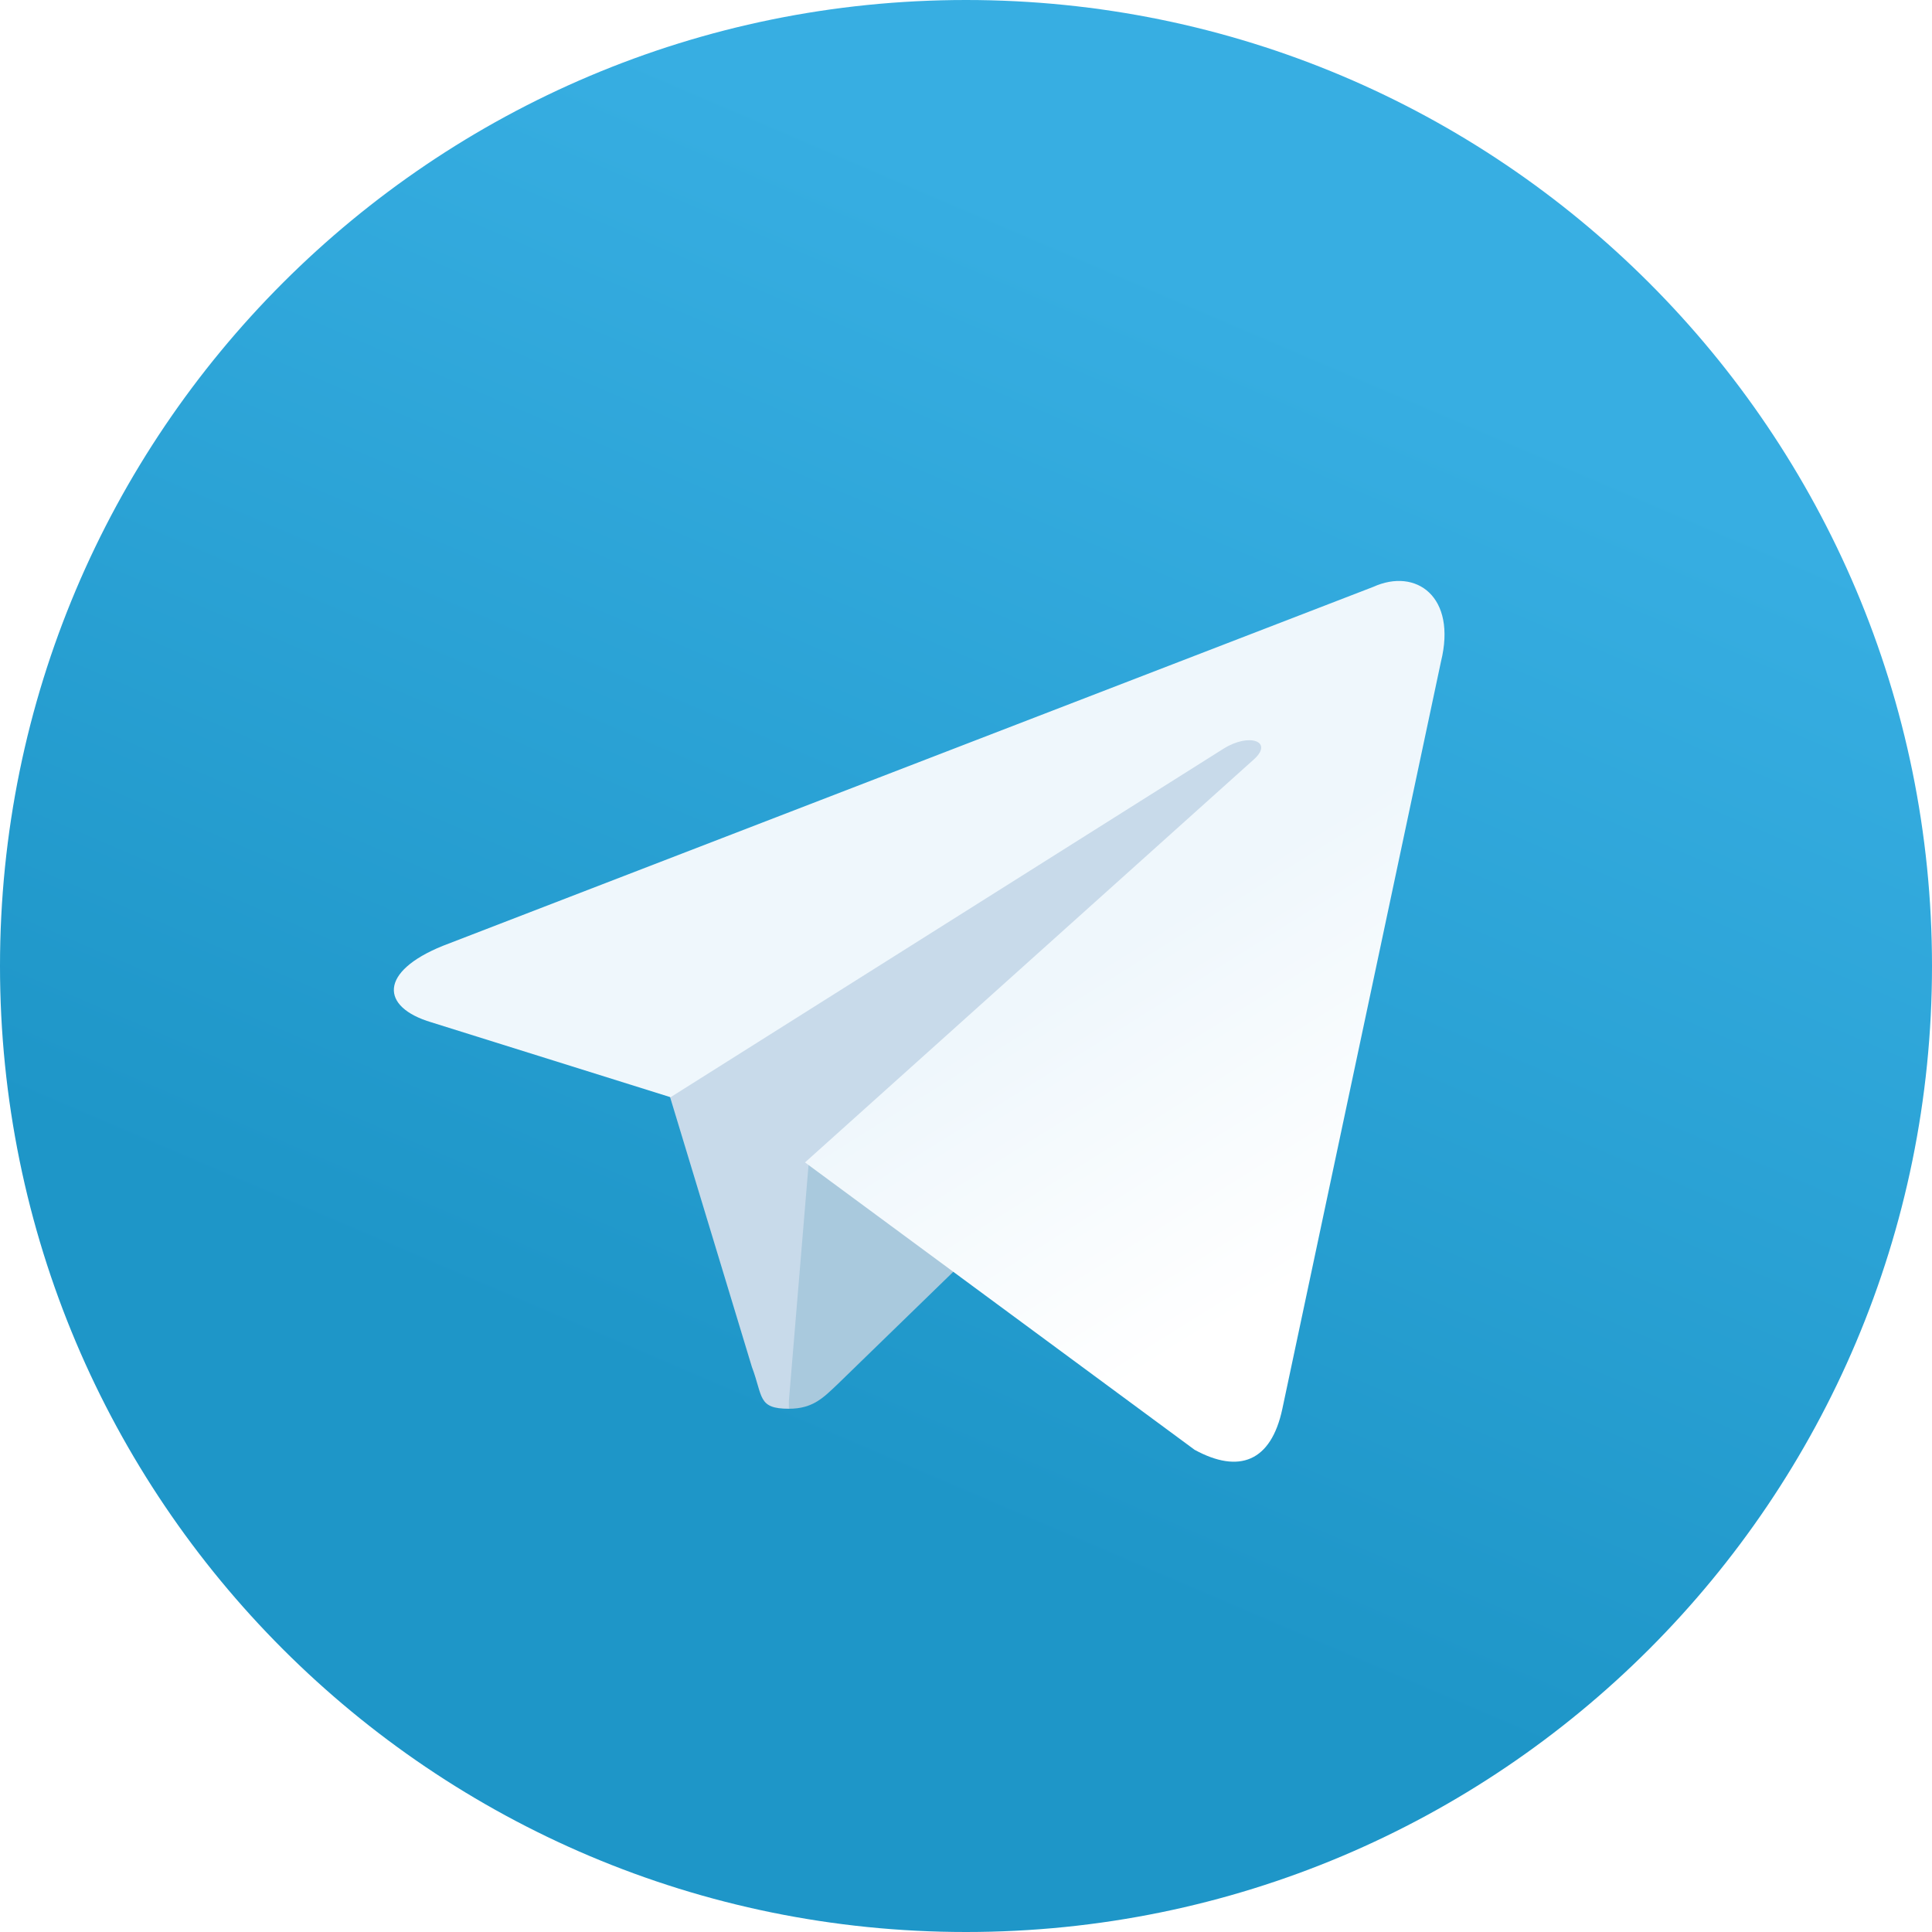
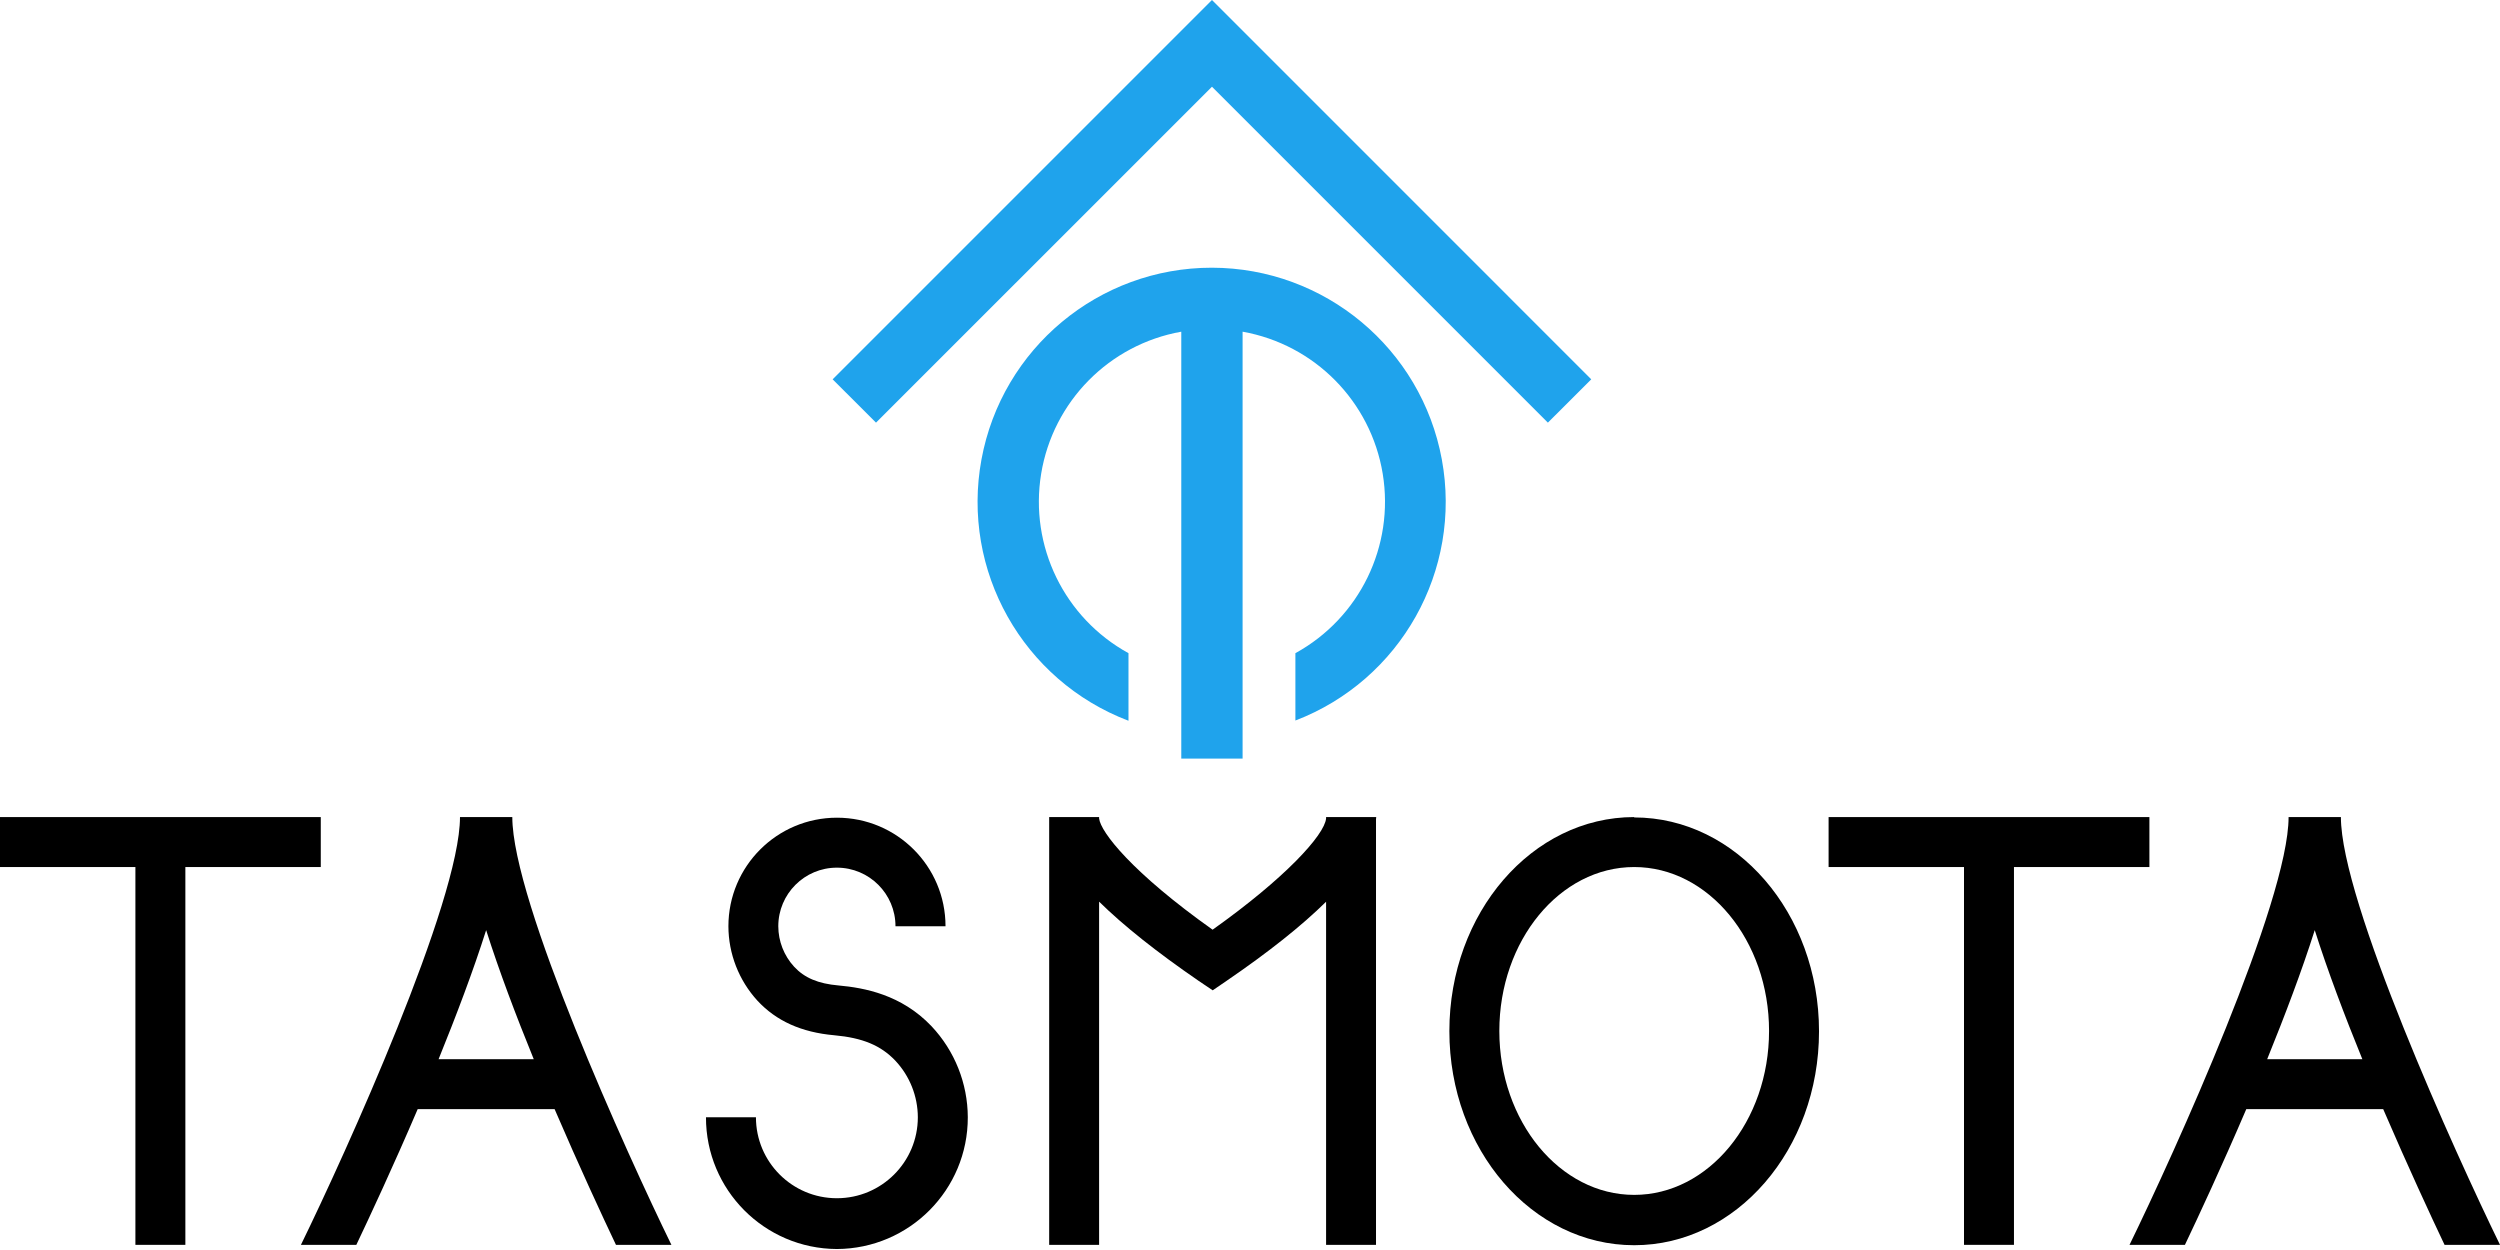
- <svg xmlns="http://www.w3.org/2000/svg" id="svg2" viewBox="0 0 240 240" width="2500" height="2500">
-   <style>.st0{fill:url(#path2995-1-0_1_)}.st1{fill:#c8daea}.st2{fill:#a9c9dd}.st3{fill:url(#path2991_1_)}</style>
-   <linearGradient id="path2995-1-0_1_" gradientUnits="userSpaceOnUse" x1="-683.305" y1="534.845" x2="-693.305" y2="511.512" gradientTransform="matrix(6 0 0 -6 4255 3247)">
-     <stop offset="0" stop-color="#37aee2" />
-     <stop offset="1" stop-color="#1e96c8" />
-   </linearGradient>
-   <path id="path2995-1-0" class="st0" d="M240 120c0 66.3-53.7 120-120 120S0 186.3 0 120 53.7 0 120 0s120 53.7 120 120z" />
-   <path id="path2993" class="st1" d="M98 175c-3.9 0-3.2-1.5-4.6-5.2L82 132.2 152.8 88l8.3 2.2-6.9 18.8L98 175z" />
-   <path id="path2989" class="st2" d="M98 175c3 0 4.3-1.4 6-3 2.6-2.5 36-35 36-35l-20.5-5-19 12-2.5 30v1z" />
-   <linearGradient id="path2991_1_" gradientUnits="userSpaceOnUse" x1="128.991" y1="118.245" x2="153.991" y2="78.245" gradientTransform="matrix(1 0 0 -1 0 242)">
-     <stop offset="0" stop-color="#eff7fc" />
-     <stop offset="1" stop-color="#fff" />
-   </linearGradient>
-   <path id="path2991" class="st3" d="M100 144.4l48.4 35.7c5.5 3 9.5 1.5 10.9-5.1L179 82.2c2-8.1-3.1-11.7-8.4-9.3L55 117.5c-7.9 3.2-7.8 7.6-1.4 9.5l29.7 9.3L152 93c3.2-2 6.2-.9 3.8 1.3L100 144.4z" />
+ <svg xmlns="http://www.w3.org/2000/svg" id="Ebene_1" data-name="Ebene 1" viewBox="0 0 482.328 240.975" version="1.1" width="482.328" height="240.975">
+   <defs id="defs12">
+     <style id="style10">.cls-1{fill:#010101;}</style>
+   </defs>
+   <polygon class="cls-1" points="44.42,115.07 54.16,124.8 129.62,49.35 205.07,124.8 214.81,115.07 129.62,29.87 " id="polygon16" transform="matrix(0.8589599,0,0,0.8589599,122.4876,-25.65713)" style="fill:#1fa3ec;fill-opacity:1" />
+   <path class="cls-1" d="m 233.817,51.649 a 45.181,45.181 0 0 0 -16.097,87.408 v -13.039 a 33.328,33.328 0 0 1 10.187,-62.025 v 82.366 h 11.828 V 63.993 a 33.328,33.328 0 0 1 10.187,62.025 v 12.996 a 45.181,45.181 0 0 0 -16.105,-87.365 z" id="path18" style="fill:#1fa3ec;fill-opacity:1;stroke-width:0.859" />
+   <polygon class="cls-1" points="860.75,74.18 860.75,60.41 772.33,60.41 772.33,74.18 809.65,74.18 809.65,178.31 823.42,178.31 823.42,74.18 " id="polygon20" style="fill:#000000;fill-opacity:1" transform="matrix(0.7,0,0,0.7,-187.838,115.3531)" />
+   <polygon class="cls-1" points="356.75,74.18 356.75,60.41 268.34,60.41 268.34,74.18 305.66,74.18 305.66,178.31 319.43,178.31 319.43,74.18 " id="polygon22" style="fill:#000000;fill-opacity:1" transform="matrix(0.7,0,0,0.7,-187.838,115.3531)" />
+   <path class="cls-1" d="m 118.839,240.17 h 10.696 c -8.673,-17.759 -30.695,-66.353 -30.695,-82.53 H 88.746 c 0,16.177 -22.015,64.771 -30.688,82.53 h 10.689 c 2.576,-5.418 7.098,-15.113 11.837,-26.18 h 26.418 c 4.76,11.067 9.261,20.762 11.837,26.18 z m -34.223,-35.819 c 3.409,-8.4 6.678,-17.024 9.177,-24.899 2.499,7.875 5.775,16.534 9.184,24.899 z" id="path24" style="fill:#000000;fill-opacity:1;stroke-width:0.7" />
+   <path class="cls-1" d="m 471.632,240.17 h 10.696 c -8.666,-17.759 -30.695,-66.353 -30.695,-82.53 h -10.094 c 0,16.177 -22.015,64.771 -30.688,82.53 h 10.689 c 2.583,-5.418 7.098,-15.113 11.837,-26.18 h 26.418 c 4.767,11.067 9.261,20.762 11.837,26.18 z m -34.223,-35.819 c 3.409,-8.4 6.678,-17.024 9.177,-24.899 2.499,7.875 5.775,16.534 9.184,24.899 z" id="path26" style="fill:#000000;fill-opacity:1;stroke-width:0.7" />
+   <path class="cls-1" d="m 315.287,167.279 c 14.343,0 26.019,14.189 26.019,31.626 0,17.437 -11.676,31.626 -26.019,31.626 -14.343,0 -26.019,-14.189 -26.019,-31.626 0,-17.437 11.669,-31.626 26.019,-31.626 m 0,-9.639 c -19.698,0 -35.658,18.473 -35.658,41.3 0,22.827 15.96,41.3 35.658,41.3 19.698,0 35.658,-18.473 35.658,-41.265 0,-22.792 -15.967,-41.265 -35.658,-41.265 z" id="path28" style="fill:#000000;fill-opacity:1;stroke-width:0.7" />
+   <path class="cls-1" d="m 161.462,240.975 a 25.368,25.368 0 0 1 -25.256,-25.417 h 9.639 a 15.617,15.617 0 1 0 31.234,0 16.002,16.002 0 0 0 -4.347,-10.927 c -2.8,-2.94 -6.3,-4.403 -11.795,-4.9 -6.3,-0.56 -11.165,-2.744 -14.805,-6.671 a 21.371,21.371 0 0 1 -5.6,-14.357 20.944,20.944 0 1 1 41.888,0 h -9.653 a 11.305,11.305 0 1 0 -22.61,0 11.585,11.585 0 0 0 3.052,7.805 c 1.995,2.156 4.641,3.276 8.582,3.619 4.9,0.441 12.11,1.736 17.927,7.861 a 25.746,25.746 0 0 1 7,17.563 25.368,25.368 0 0 1 -25.256,25.424 z" id="path30" style="fill:#000000;fill-opacity:1;stroke-width:0.7" />
+   <path class="cls-1" d="m 265.51,157.696 v 0 -0.056 h -9.667 v 0.259 c -0.301,3.206 -7.917,11.543 -21.896,21.469 -15.533,-11.025 -21.609,-18.83 -21.896,-21.469 v -0.259 h -9.632 v 0.056 0 c 0,0.119 0,0.238 0,0.357 v 82.117 h 9.632 v -66.213 q 7.056,6.937 19.201,15.281 l 2.716,1.827 2.702,-1.848 q 12.138,-8.302 19.173,-15.246 v 66.199 h 9.632 v -82.117 c 0.007,-0.105 0.035,-0.231 0.035,-0.357 z" id="path32" style="fill:#000000;fill-opacity:1;stroke-width:0.7" />
</svg>
